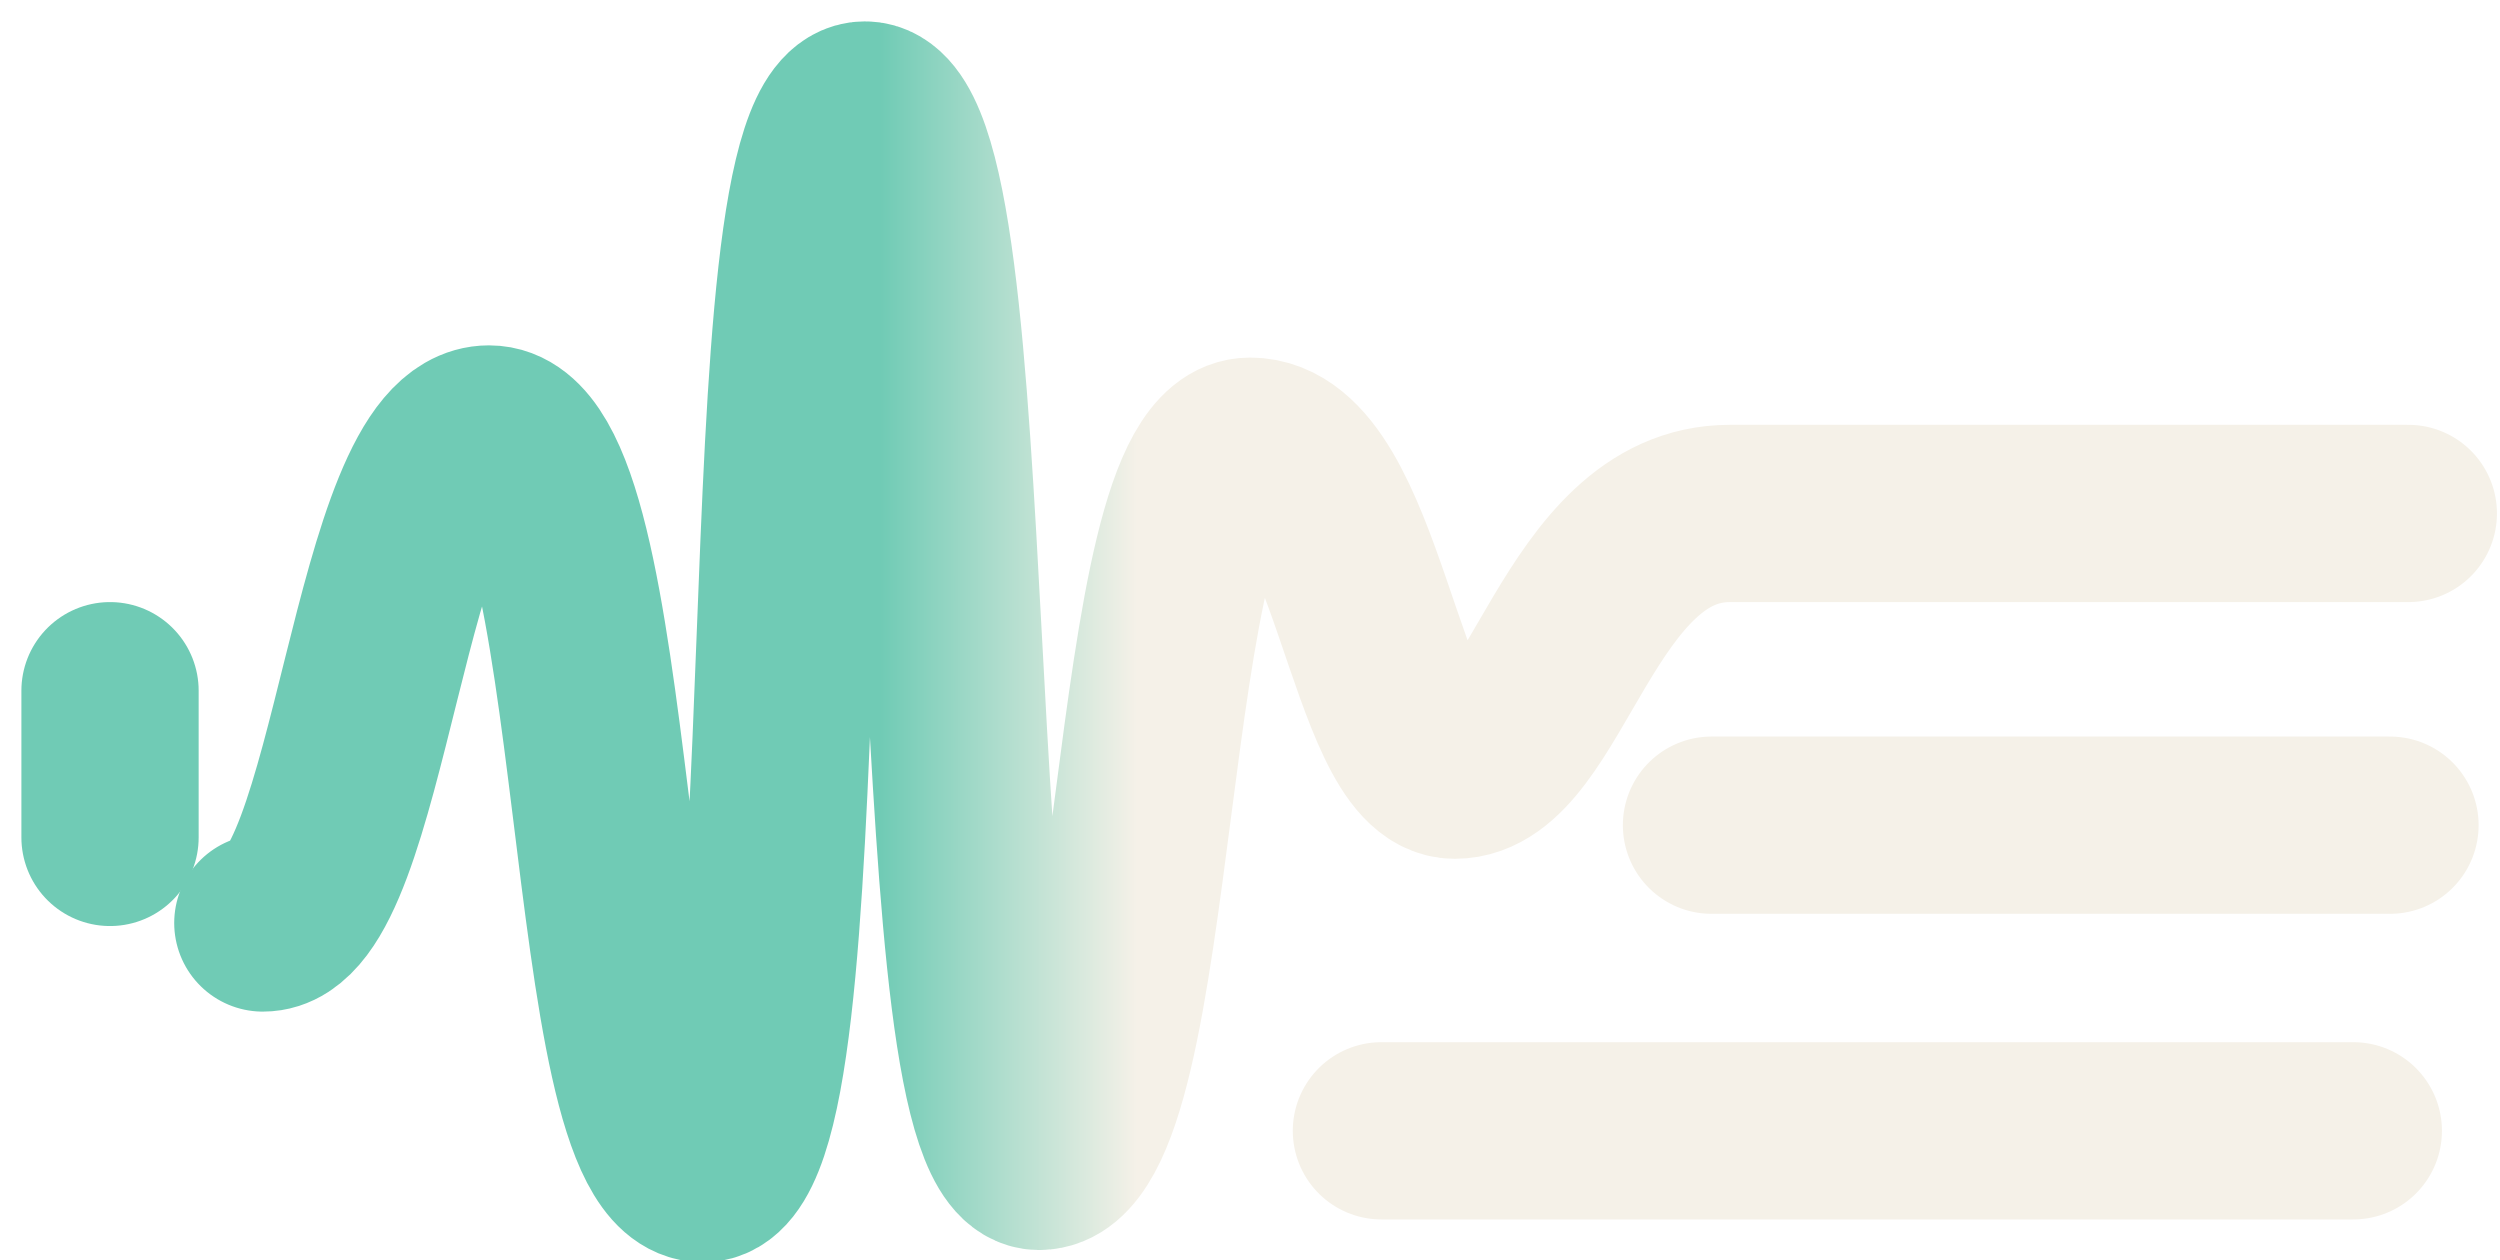
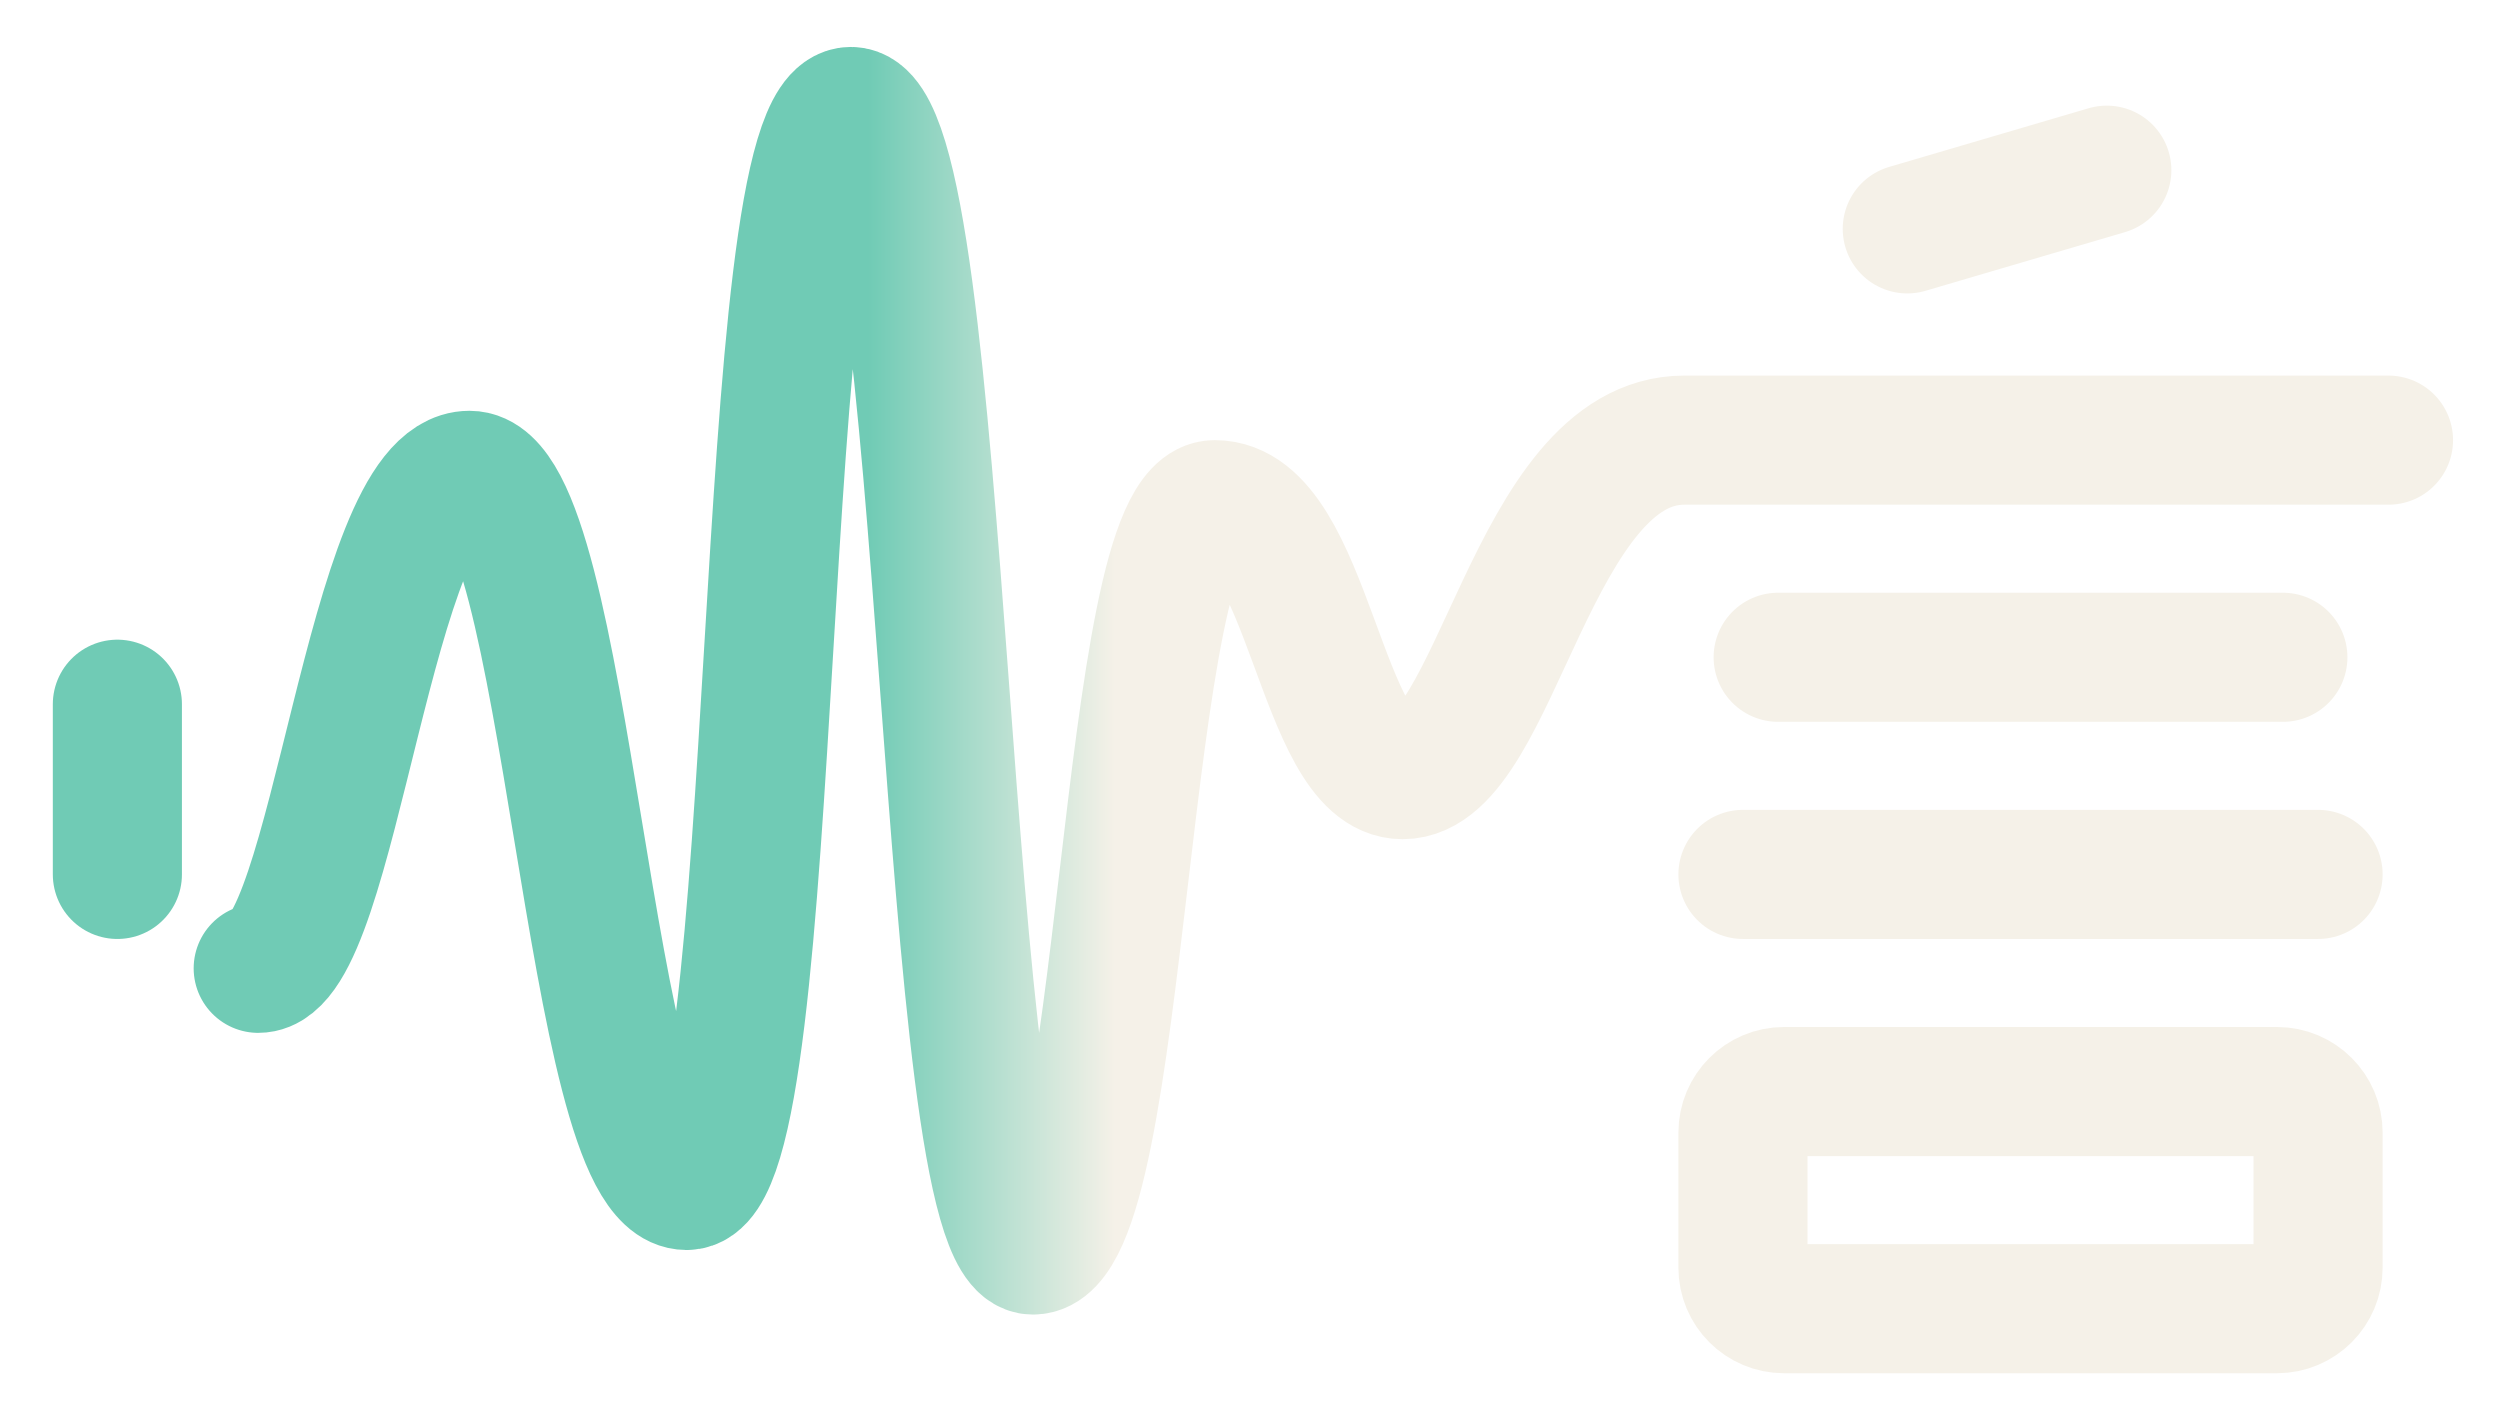
- <svg xmlns="http://www.w3.org/2000/svg" width="818" height="412" viewBox="96 286 818 412" fill="none">
+ <svg xmlns="http://www.w3.org/2000/svg" width="852" height="486" viewBox="88 258 852 486" fill="none">
  <defs>
    <linearGradient id="k-wave" gradientUnits="userSpaceOnUse" x1="384" y1="0" x2="468" y2="0">
      <stop offset="0" stop-color="#70CBB5" />
      <stop offset="1" stop-color="#F5F1E8" />
    </linearGradient>
  </defs>
-   <g fill="none" stroke-linecap="round" stroke-linejoin="round" stroke-width="58">
-     <path stroke="url(#k-wave)" d="M182 588C214 588 220 428 256 428C298 428 288 670 326 670C366 670 340 322 379 322C418 322 398 666 436 666C474 666 466 432 505 432C540 432 546 538 572 538C602 538 612 454 662 454H884" />
-     <path stroke="#F5F1E8" d="M656 556H878M548 656H866" />
-     <path stroke="#70CBB5" d="M132 512V560" />
+   <g fill="none" stroke-linecap="round" stroke-linejoin="round" stroke-width="44">
+     <path stroke="url(#k-wave)" d="M176 588C202 588 214 420 248 420C282 420 288 662 322 662C356 662 344 296 378 296C412 296 408 684 440 684C472 684 470 430 502 430C534 430 538 522 566 522C598 522 610 408 662 408H902" />
+     <g stroke="#F5F1E8">
+       <path d="M738 336L806 316" />
+       <path d="M694 482H866M682 556H878" />
+       <rect x="682" y="630" width="196" height="74" rx="14" />
+     </g>
+     <path stroke="#70CBB5" d="M128 498V556" />
  </g>
</svg>
